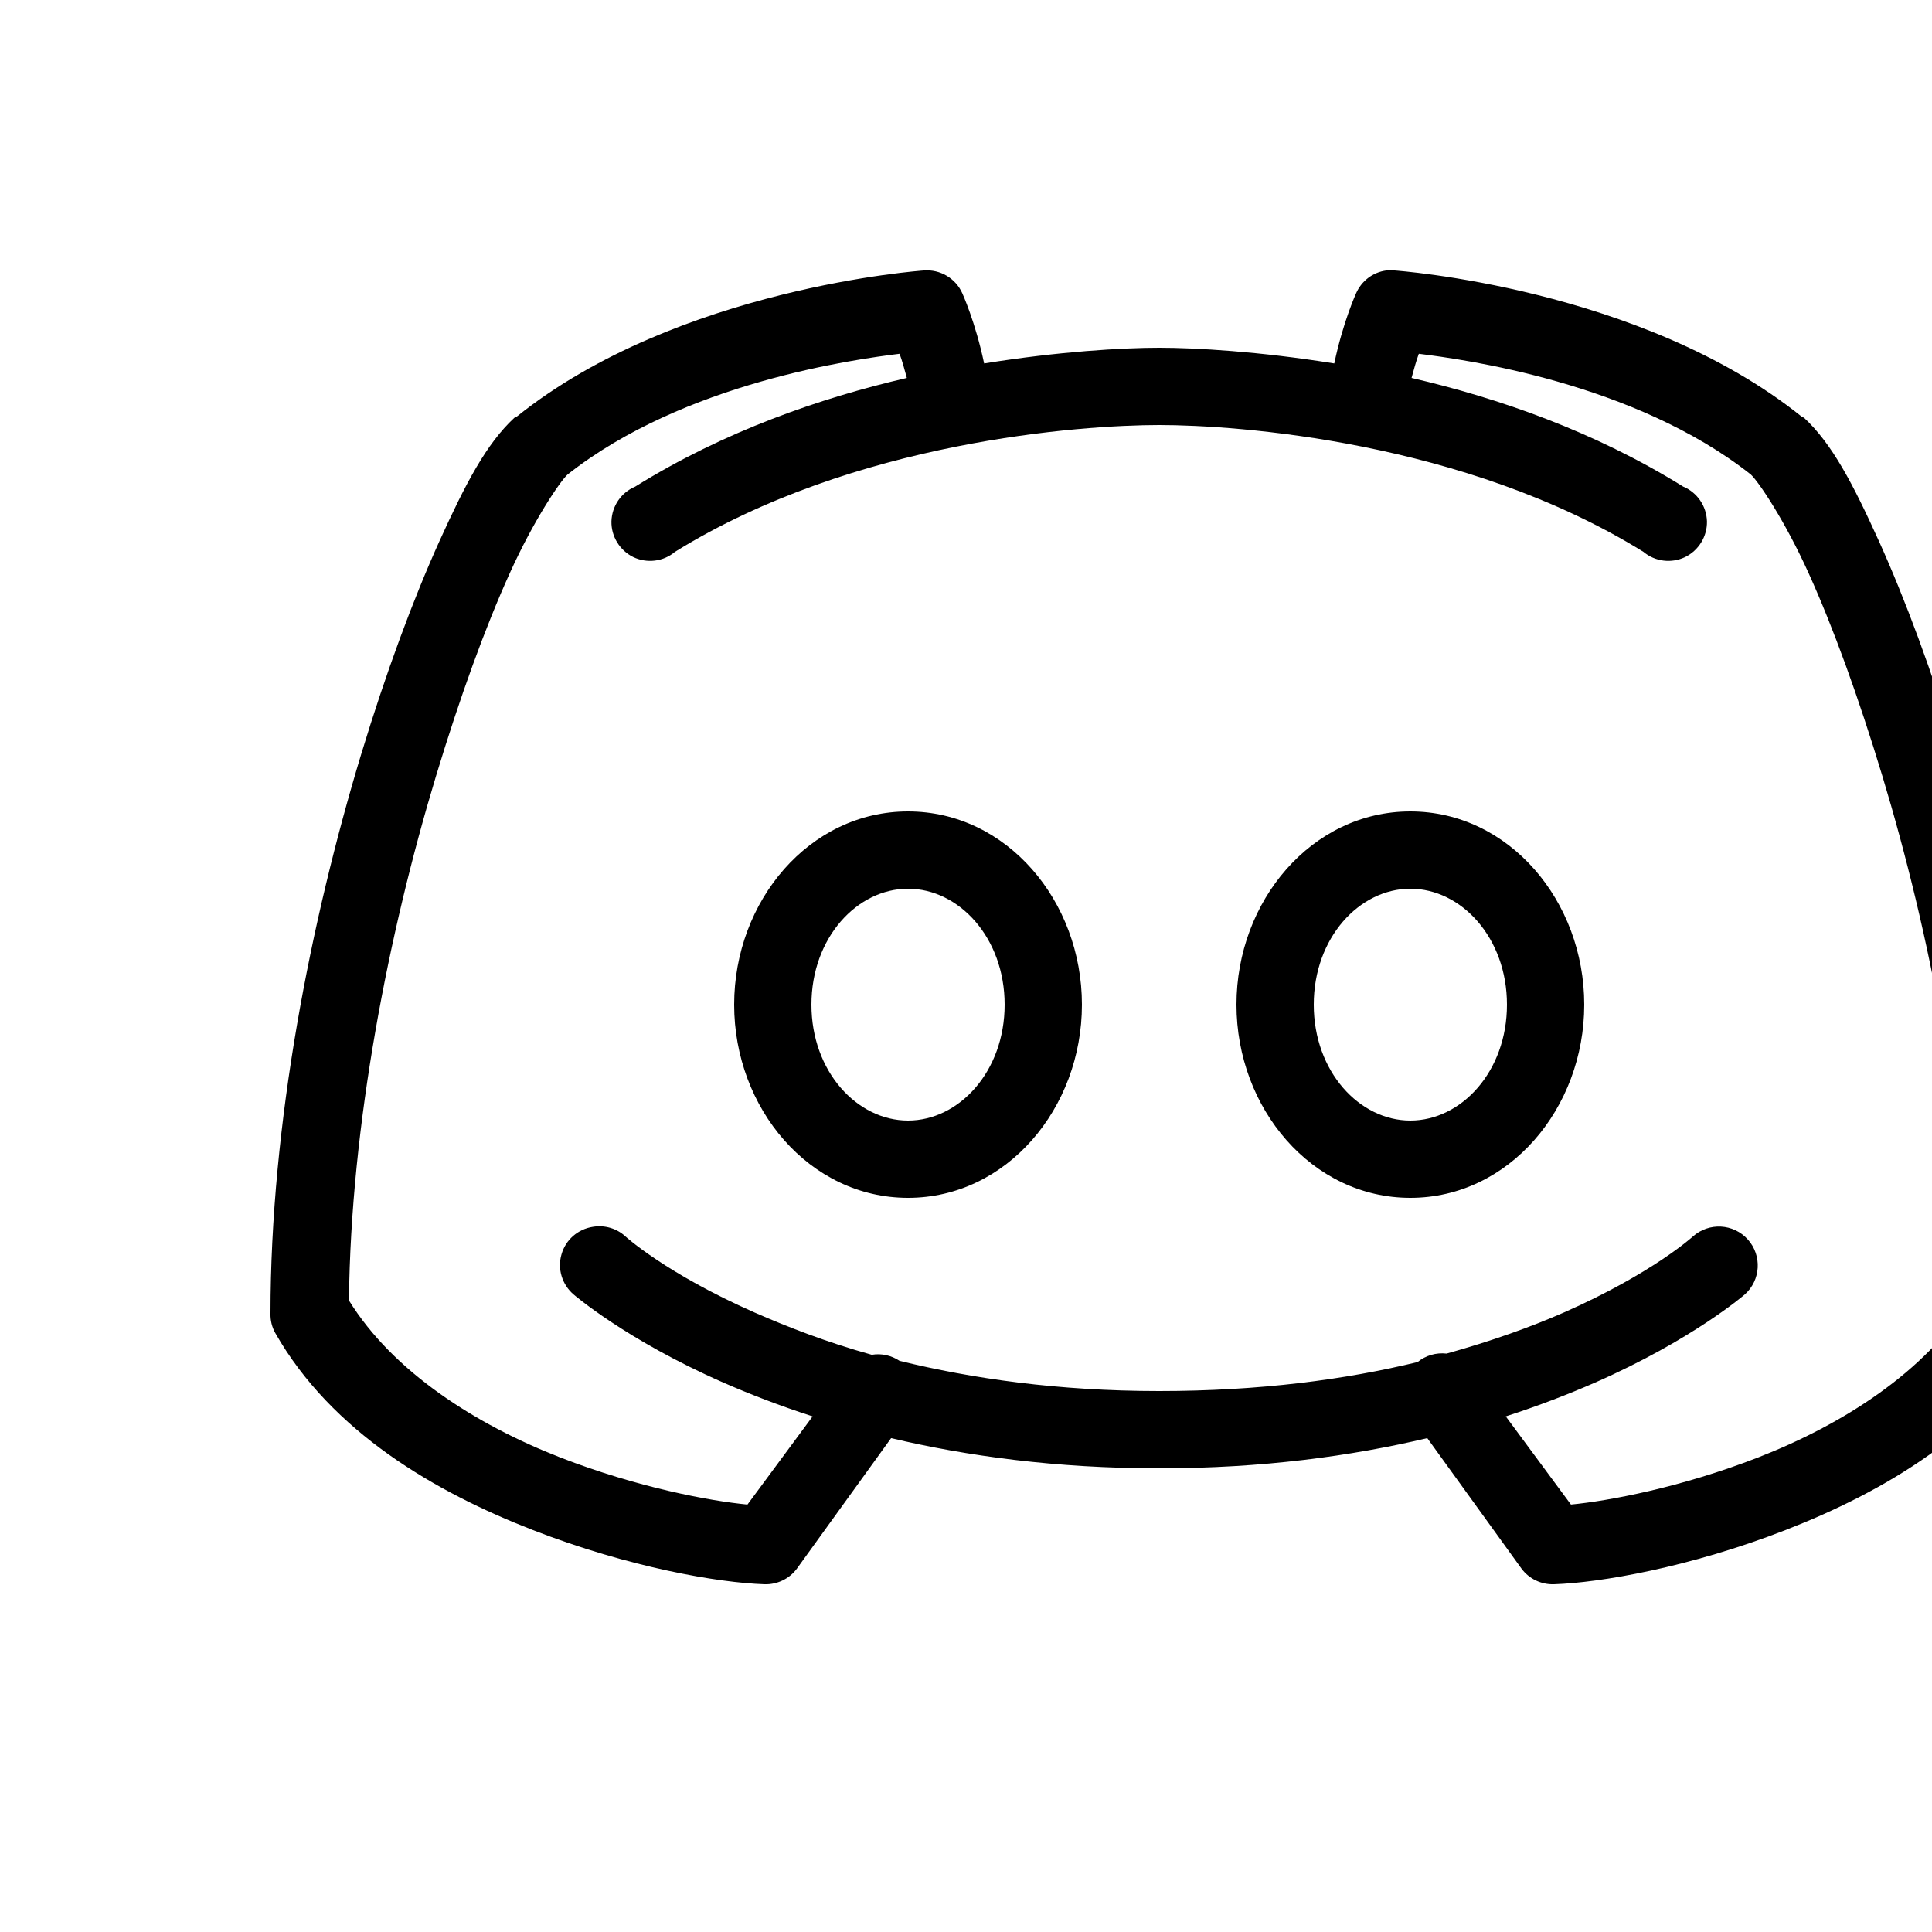
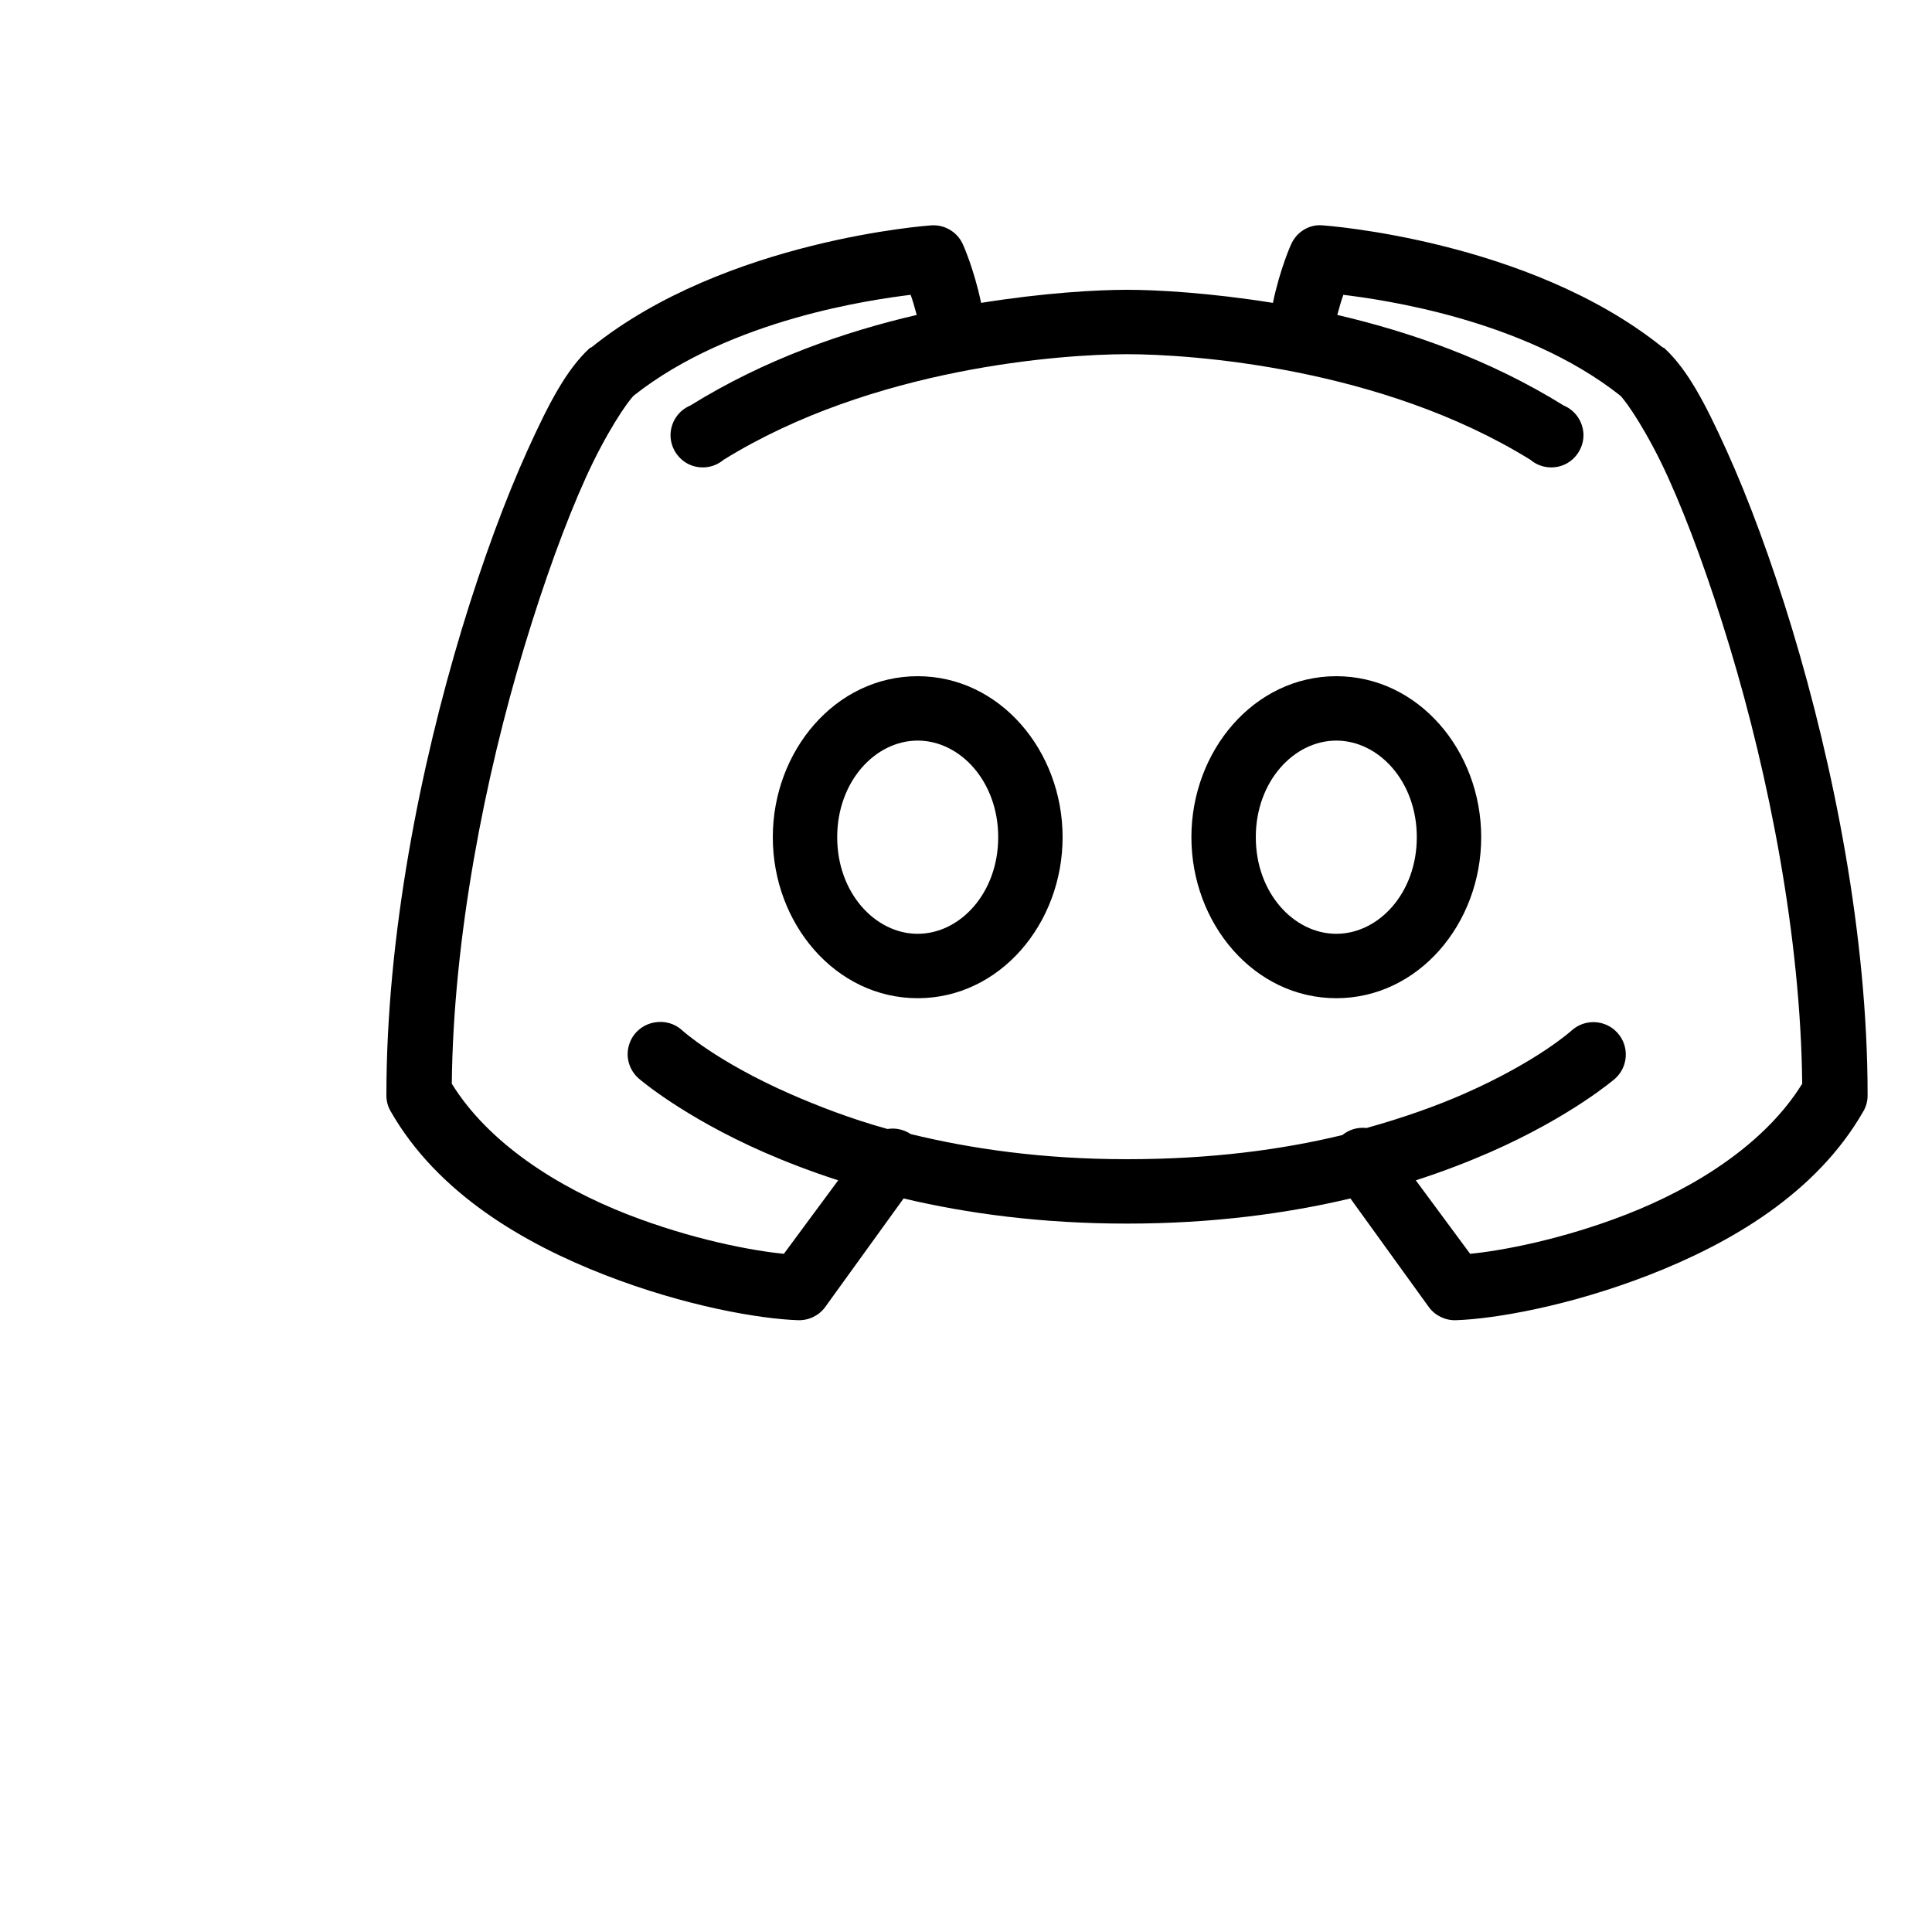
- <svg xmlns="http://www.w3.org/2000/svg" viewBox="-5 0 50 50" style=" fill:#000000;">
+ <svg xmlns="http://www.w3.org/2000/svg" viewBox="-10 0 60 60" style=" fill:#000000;">
  <path d="M 18.906 7 C 18.906 7 12.539 7.438 8.375 10.781 C 8.355 10.789 8.332 10.801 8.312 10.812 C 7.59 11.48 7.047 12.516 6.375 14 C 5.703 15.484 4.992 17.395 4.344 19.531 C 3.051 23.809 2 29.059 2 34 C 1.996 34.176 2.039 34.348 2.125 34.5 C 3.586 37.066 6.273 38.617 8.781 39.594 C 11.289 40.57 13.605 40.961 14.781 41 C 15.113 41.012 15.43 40.859 15.625 40.594 L 18.062 37.219 C 20.027 37.684 22.332 38 25 38 C 27.668 38 29.973 37.684 31.938 37.219 L 34.375 40.594 C 34.57 40.859 34.887 41.012 35.219 41 C 36.395 40.961 38.711 40.57 41.219 39.594 C 43.727 38.617 46.414 37.066 47.875 34.5 C 47.961 34.348 48.004 34.176 48 34 C 48 29.059 46.949 23.809 45.656 19.531 C 45.008 17.395 44.297 15.484 43.625 14 C 42.953 12.516 42.41 11.48 41.688 10.812 C 41.668 10.801 41.645 10.789 41.625 10.781 C 37.461 7.438 31.094 7 31.094 7 C 31.02 6.992 30.949 6.992 30.875 7 C 30.527 7.047 30.234 7.273 30.094 7.594 C 30.094 7.594 29.754 8.34 29.531 9.406 C 27.582 9.094 25.941 9 25 9 C 24.059 9 22.418 9.094 20.469 9.406 C 20.246 8.34 19.906 7.594 19.906 7.594 C 19.734 7.203 19.332 6.965 18.906 7 Z M 18.281 9.156 C 18.355 9.359 18.406 9.551 18.469 9.781 C 16.215 10.305 13.746 11.16 11.438 12.594 C 11.074 12.746 10.836 13.098 10.824 13.492 C 10.816 13.883 11.039 14.246 11.391 14.418 C 11.746 14.586 12.168 14.535 12.469 14.281 C 17.102 11.41 22.996 11 25 11 C 27.004 11 32.898 11.41 37.531 14.281 C 37.832 14.535 38.254 14.586 38.609 14.418 C 38.961 14.246 39.184 13.883 39.176 13.492 C 39.164 13.098 38.926 12.746 38.562 12.594 C 36.254 11.16 33.785 10.305 31.531 9.781 C 31.594 9.551 31.645 9.359 31.719 9.156 C 32.859 9.297 37.293 9.895 40.312 12.281 C 40.508 12.461 41.188 13.461 41.812 14.844 C 42.438 16.227 43.094 18.027 43.719 20.094 C 44.938 24.125 45.922 29.098 45.969 33.656 C 44.832 35.496 42.699 36.863 40.5 37.719 C 38.5 38.496 36.633 38.844 35.656 38.938 L 33.969 36.656 C 34.828 36.379 35.602 36.078 36.281 35.781 C 38.805 34.672 40.156 33.5 40.156 33.5 C 40.57 33.129 40.605 32.492 40.234 32.078 C 39.863 31.664 39.227 31.629 38.812 32 C 38.812 32 37.766 32.957 35.469 33.969 C 34.625 34.34 33.602 34.707 32.438 35.031 C 32.168 35 31.898 35.078 31.688 35.25 C 29.824 35.703 27.609 36 25 36 C 22.371 36 20.152 35.676 18.281 35.219 C 18.07 35.078 17.812 35.02 17.562 35.062 C 16.395 34.738 15.379 34.34 14.531 33.969 C 12.234 32.957 11.188 32 11.188 32 C 10.961 31.789 10.648 31.699 10.344 31.75 C 9.957 31.809 9.637 32.086 9.531 32.465 C 9.422 32.84 9.547 33.246 9.844 33.5 C 9.844 33.5 11.195 34.672 13.719 35.781 C 14.398 36.078 15.172 36.379 16.031 36.656 L 14.344 38.938 C 13.367 38.844 11.5 38.496 9.5 37.719 C 7.301 36.863 5.168 35.496 4.031 33.656 C 4.078 29.098 5.062 24.125 6.281 20.094 C 6.906 18.027 7.562 16.227 8.188 14.844 C 8.812 13.461 9.492 12.461 9.688 12.281 C 12.707 9.895 17.141 9.297 18.281 9.156 Z M 18.5 21 C 15.949 21 14 23.316 14 26 C 14 28.684 15.949 31 18.5 31 C 21.051 31 23 28.684 23 26 C 23 23.316 21.051 21 18.5 21 Z M 31.5 21 C 28.949 21 27 23.316 27 26 C 27 28.684 28.949 31 31.5 31 C 34.051 31 36 28.684 36 26 C 36 23.316 34.051 21 31.5 21 Z M 18.5 23 C 19.816 23 21 24.266 21 26 C 21 27.734 19.816 29 18.5 29 C 17.184 29 16 27.734 16 26 C 16 24.266 17.184 23 18.5 23 Z M 31.5 23 C 32.816 23 34 24.266 34 26 C 34 27.734 32.816 29 31.5 29 C 30.184 29 29 27.734 29 26 C 29 24.266 30.184 23 31.5 23 Z" />
</svg>
